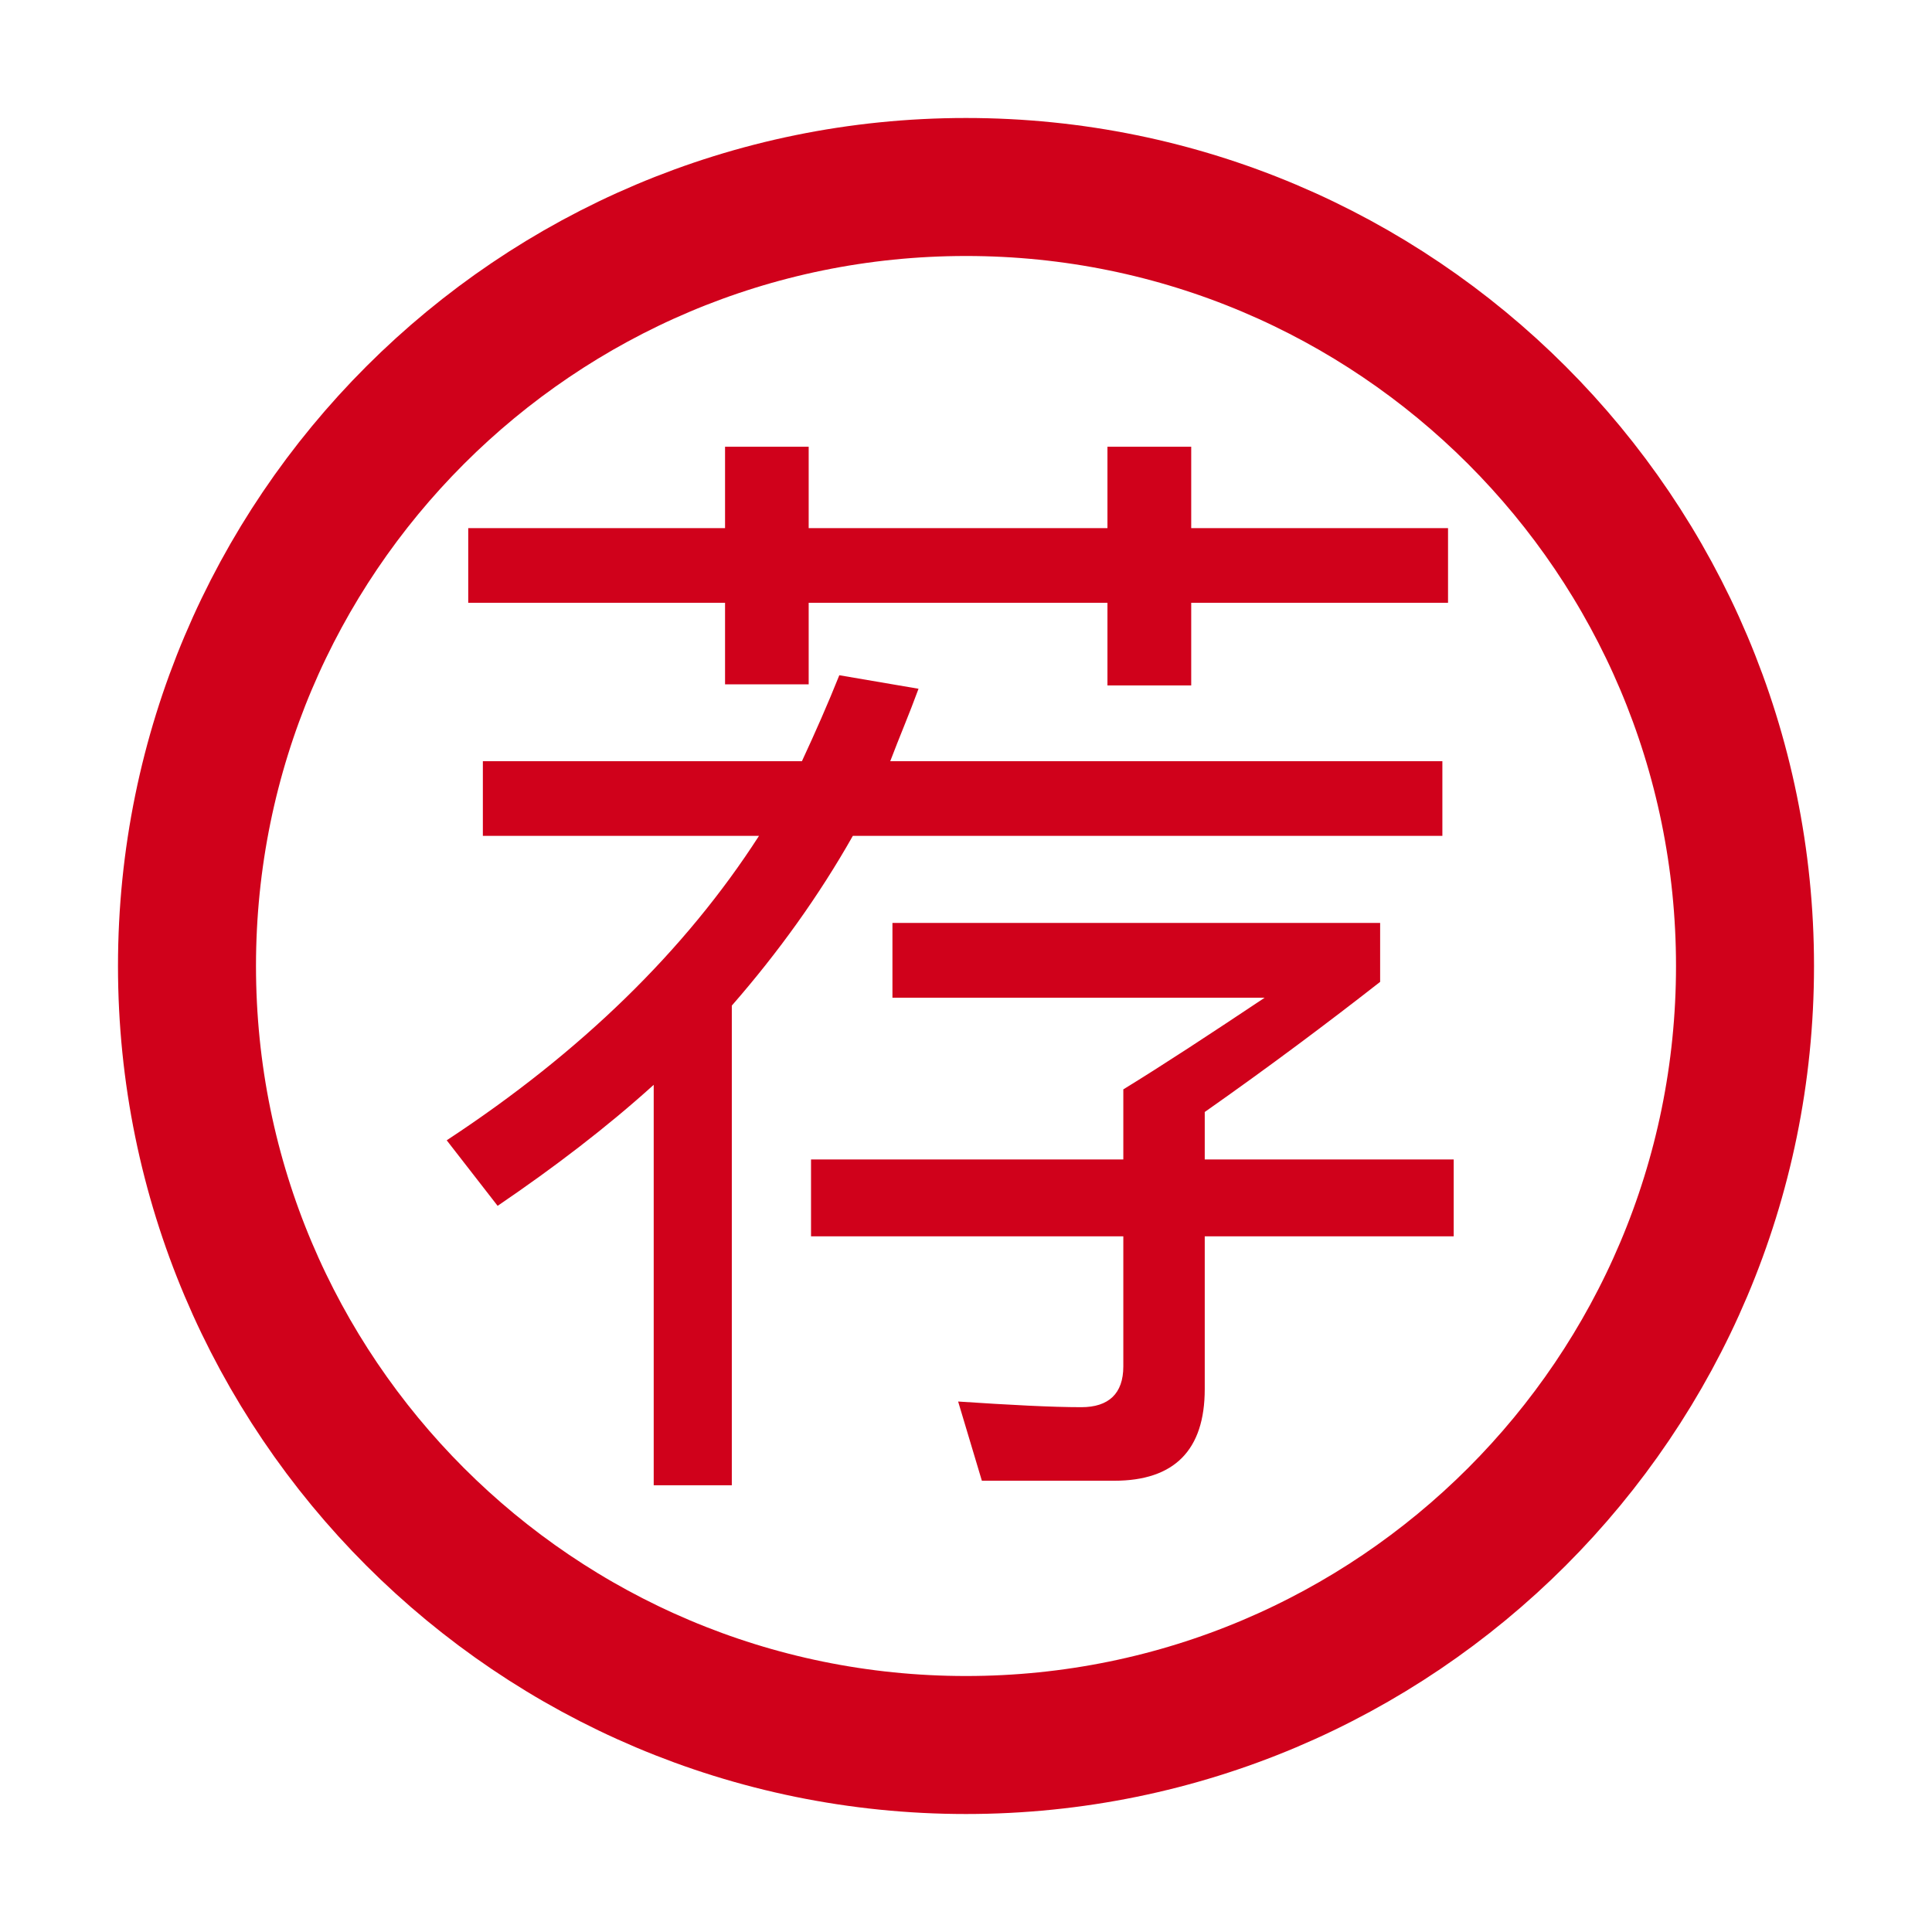
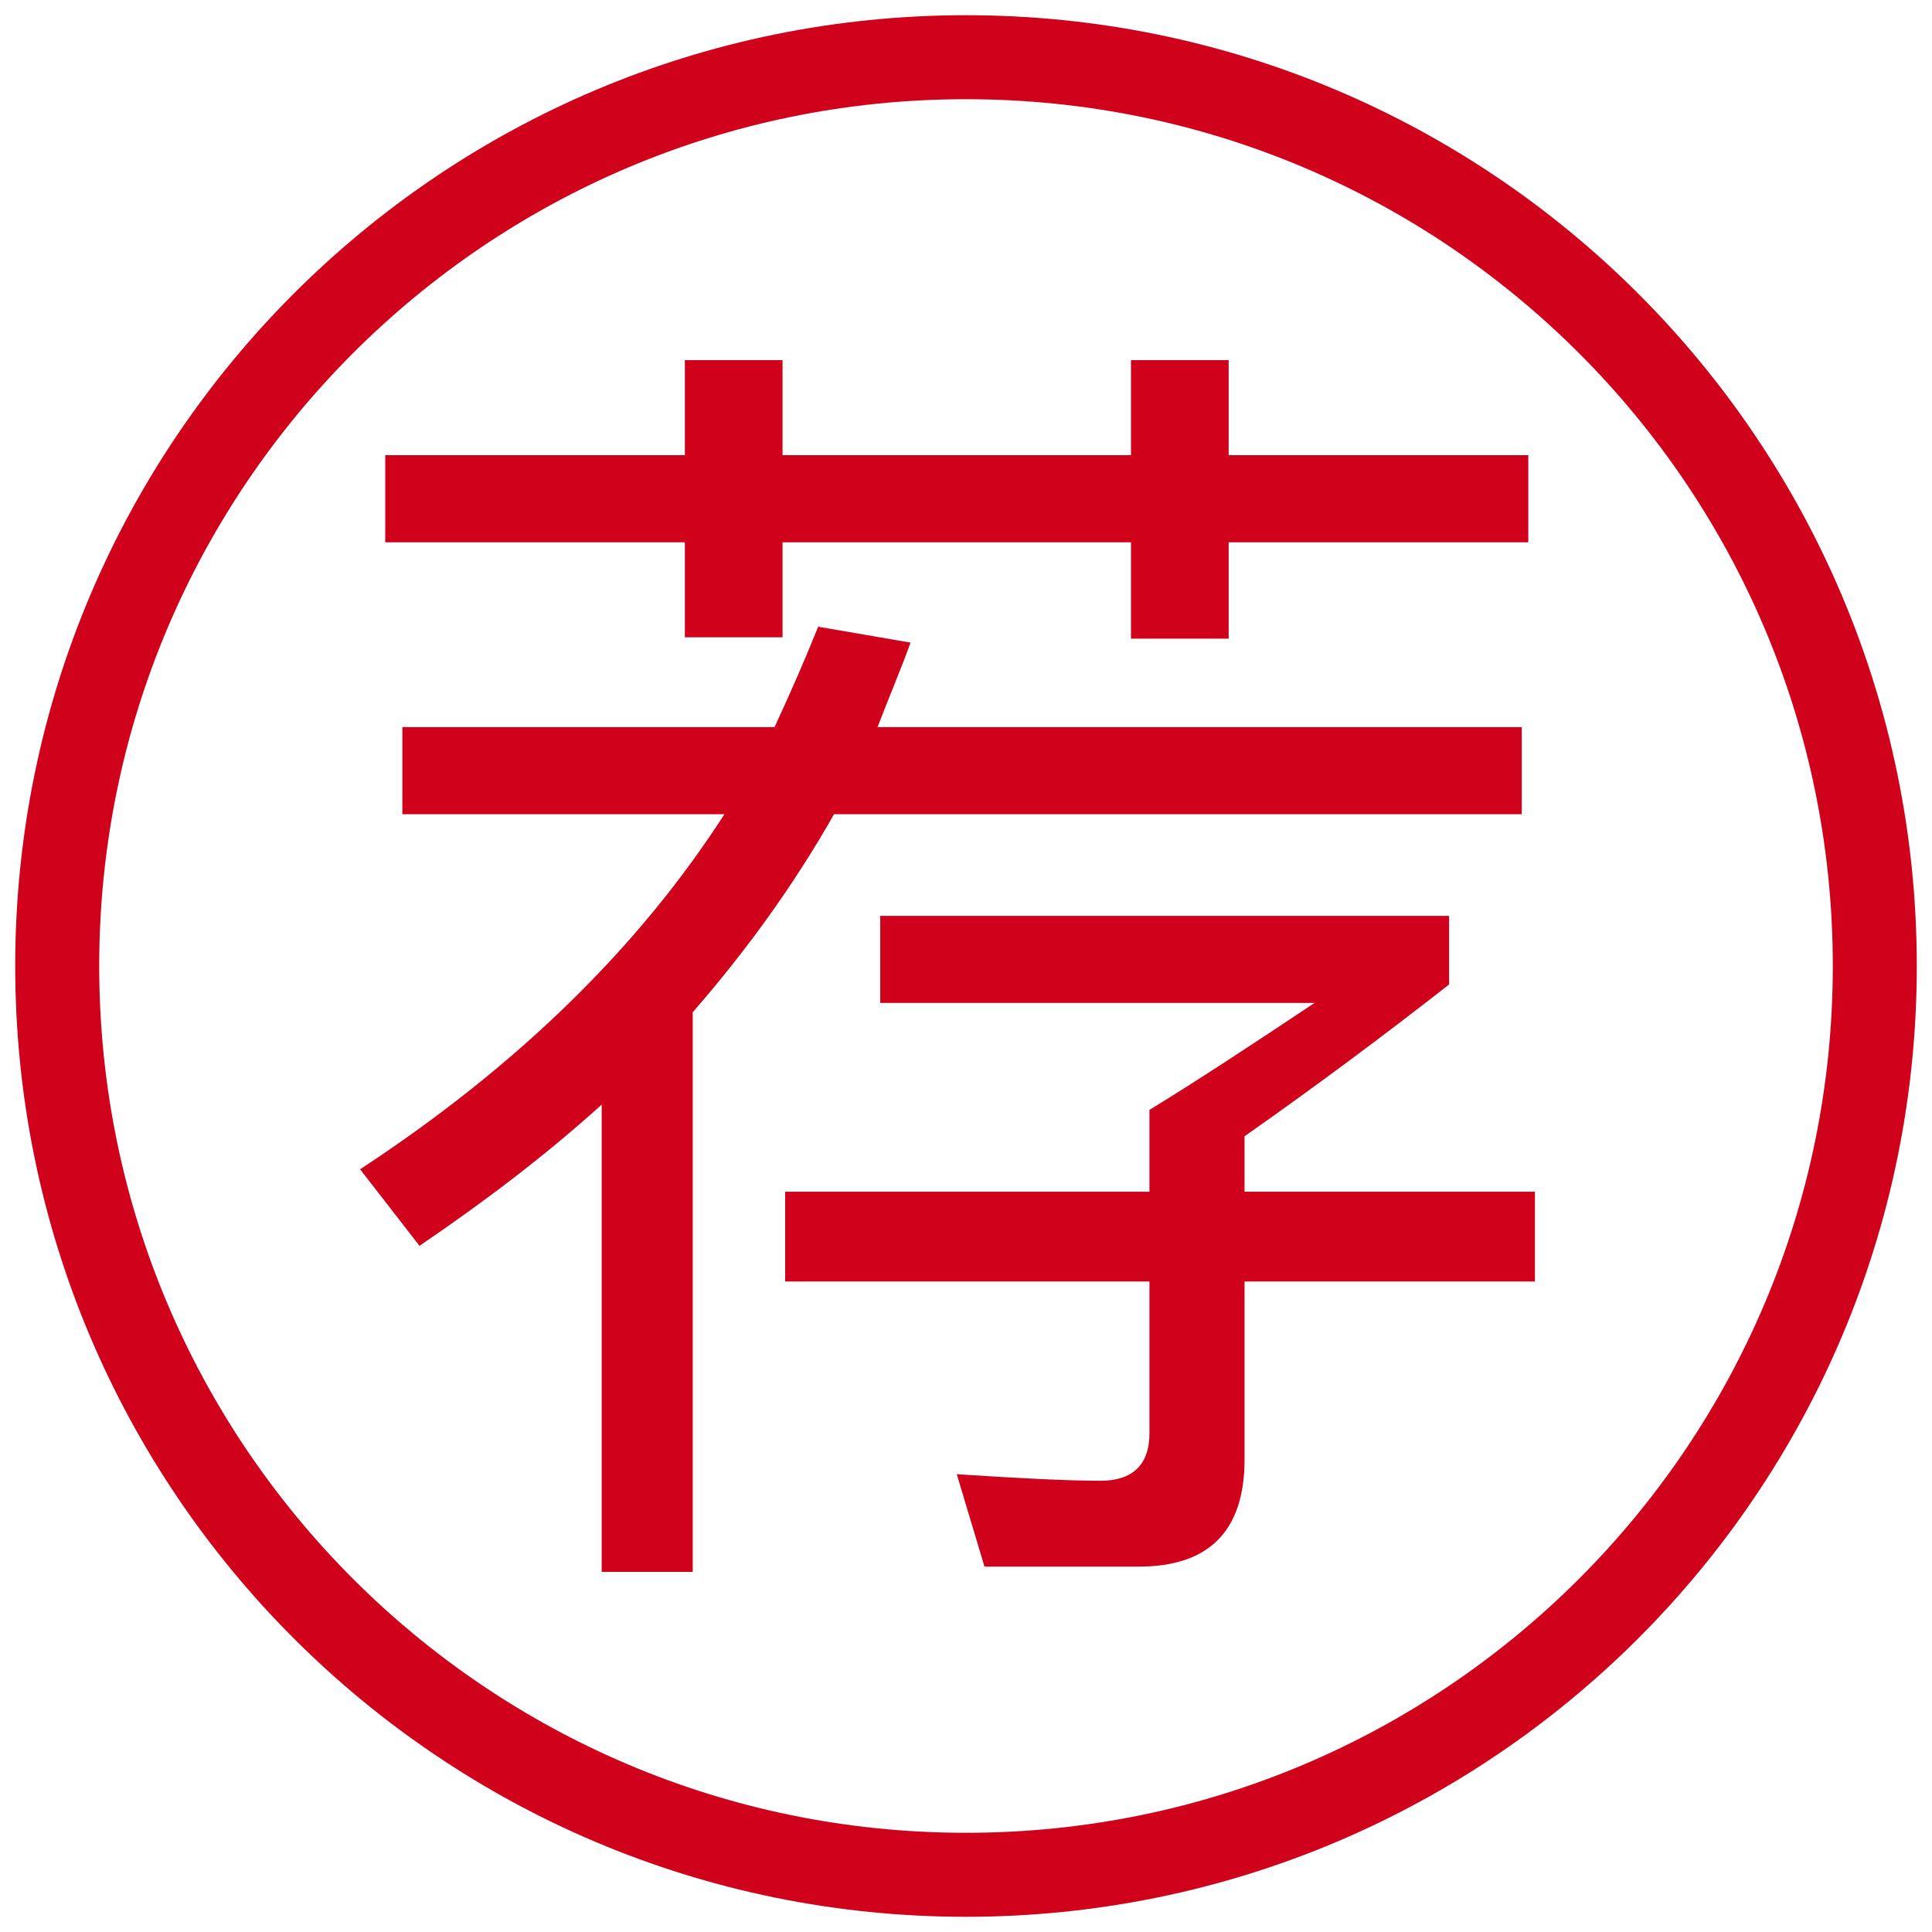
- <svg xmlns="http://www.w3.org/2000/svg" width="12px" height="12px" viewBox="0 0 14 14" version="1.1">
+ <svg xmlns="http://www.w3.org/2000/svg" width="12px" height="12px" viewBox="0 0 23 23" version="1.1">
  <defs />
  <g id="Page-1" stroke="none" stroke-width="1" fill="none" fill-rule="evenodd">
-     <g id="tuijian" transform="translate(1, 1)">
-       <circle id="Oval-14" stroke="#D0011B" cx="6" cy="6" r="5.645" />
-       <path d="M2.393,2.827 L2.393,3.368 L4.254,3.368 L4.254,3.959 L4.86,3.959 L4.86,3.368 L7.025,3.368 L7.025,3.967 L7.632,3.967 L7.632,3.368 L9.493,3.368 L9.493,2.827 L7.632,2.827 L7.632,2.237 L7.025,2.237 L7.025,2.827 L4.86,2.827 L4.86,2.237 L4.254,2.237 L4.254,2.827 L2.393,2.827 Z M2.499,4.516 L2.499,5.057 L4.5,5.057 C3.967,5.885 3.212,6.623 2.237,7.263 L2.606,7.738 C3.016,7.459 3.393,7.172 3.737,6.861 L3.737,9.763 L4.303,9.763 L4.303,6.287 C4.639,5.902 4.934,5.492 5.18,5.057 L9.452,5.057 L9.452,4.516 L5.451,4.516 C5.516,4.344 5.59,4.172 5.656,3.991 L5.082,3.893 C5,4.098 4.91,4.303 4.811,4.516 L2.499,4.516 Z M7.14,6.894 L7.14,7.402 L4.877,7.402 L4.877,7.959 L7.14,7.959 L7.14,8.902 C7.14,9.099 7.033,9.197 6.836,9.197 C6.623,9.197 6.32,9.181 5.943,9.156 L6.115,9.73 L7.074,9.73 C7.509,9.73 7.73,9.509 7.73,9.066 L7.73,7.959 L9.534,7.959 L9.534,7.402 L7.73,7.402 L7.73,7.058 C8.197,6.73 8.624,6.41 9.001,6.115 L9.001,5.688 L5.467,5.688 L5.467,6.23 L8.164,6.23 C7.771,6.492 7.435,6.713 7.14,6.894 L7.14,6.894 Z" id="荐" fill="#D0011B" />
+     <g id="tuijian">
+       <circle id="Oval-14" stroke="#D0011B" cx="11.5" cy="11.5" r="10.819" />
+       <path d="M4.586,5.419 L4.586,6.456 L8.153,6.456 L8.153,7.587 L9.316,7.587 L9.316,6.456 L13.464,6.456 L13.464,7.603 L14.627,7.603 L14.627,6.456 L18.194,6.456 L18.194,5.419 L14.627,5.419 L14.627,4.287 L13.464,4.287 L13.464,5.419 L9.316,5.419 L9.316,4.287 L8.153,4.287 L8.153,5.419 L4.586,5.419 Z M4.79,8.656 L4.79,9.693 L8.624,9.693 C7.603,11.28 6.157,12.694 4.287,13.92 L4.994,14.831 C5.78,14.297 6.503,13.747 7.163,13.15 L7.163,18.713 L8.247,18.713 L8.247,12.05 C8.891,11.311 9.457,10.526 9.929,9.693 L18.116,9.693 L18.116,8.656 L10.447,8.656 C10.573,8.326 10.714,7.996 10.84,7.65 L9.74,7.461 C9.583,7.854 9.41,8.247 9.221,8.656 L4.79,8.656 Z M13.684,13.213 L13.684,14.187 L9.347,14.187 L9.347,15.256 L13.684,15.256 L13.684,17.063 C13.684,17.44 13.48,17.628 13.103,17.628 C12.694,17.628 12.113,17.597 11.39,17.55 L11.72,18.65 L13.559,18.65 C14.391,18.65 14.816,18.226 14.816,17.377 L14.816,15.256 L18.273,15.256 L18.273,14.187 L14.816,14.187 L14.816,13.527 C15.711,12.899 16.528,12.286 17.251,11.72 L17.251,10.903 L10.479,10.903 L10.479,11.94 L15.649,11.94 C14.894,12.443 14.25,12.867 13.684,13.213 L13.684,13.213 Z" id="荐" fill="#D0011B" />
    </g>
  </g>
</svg>
